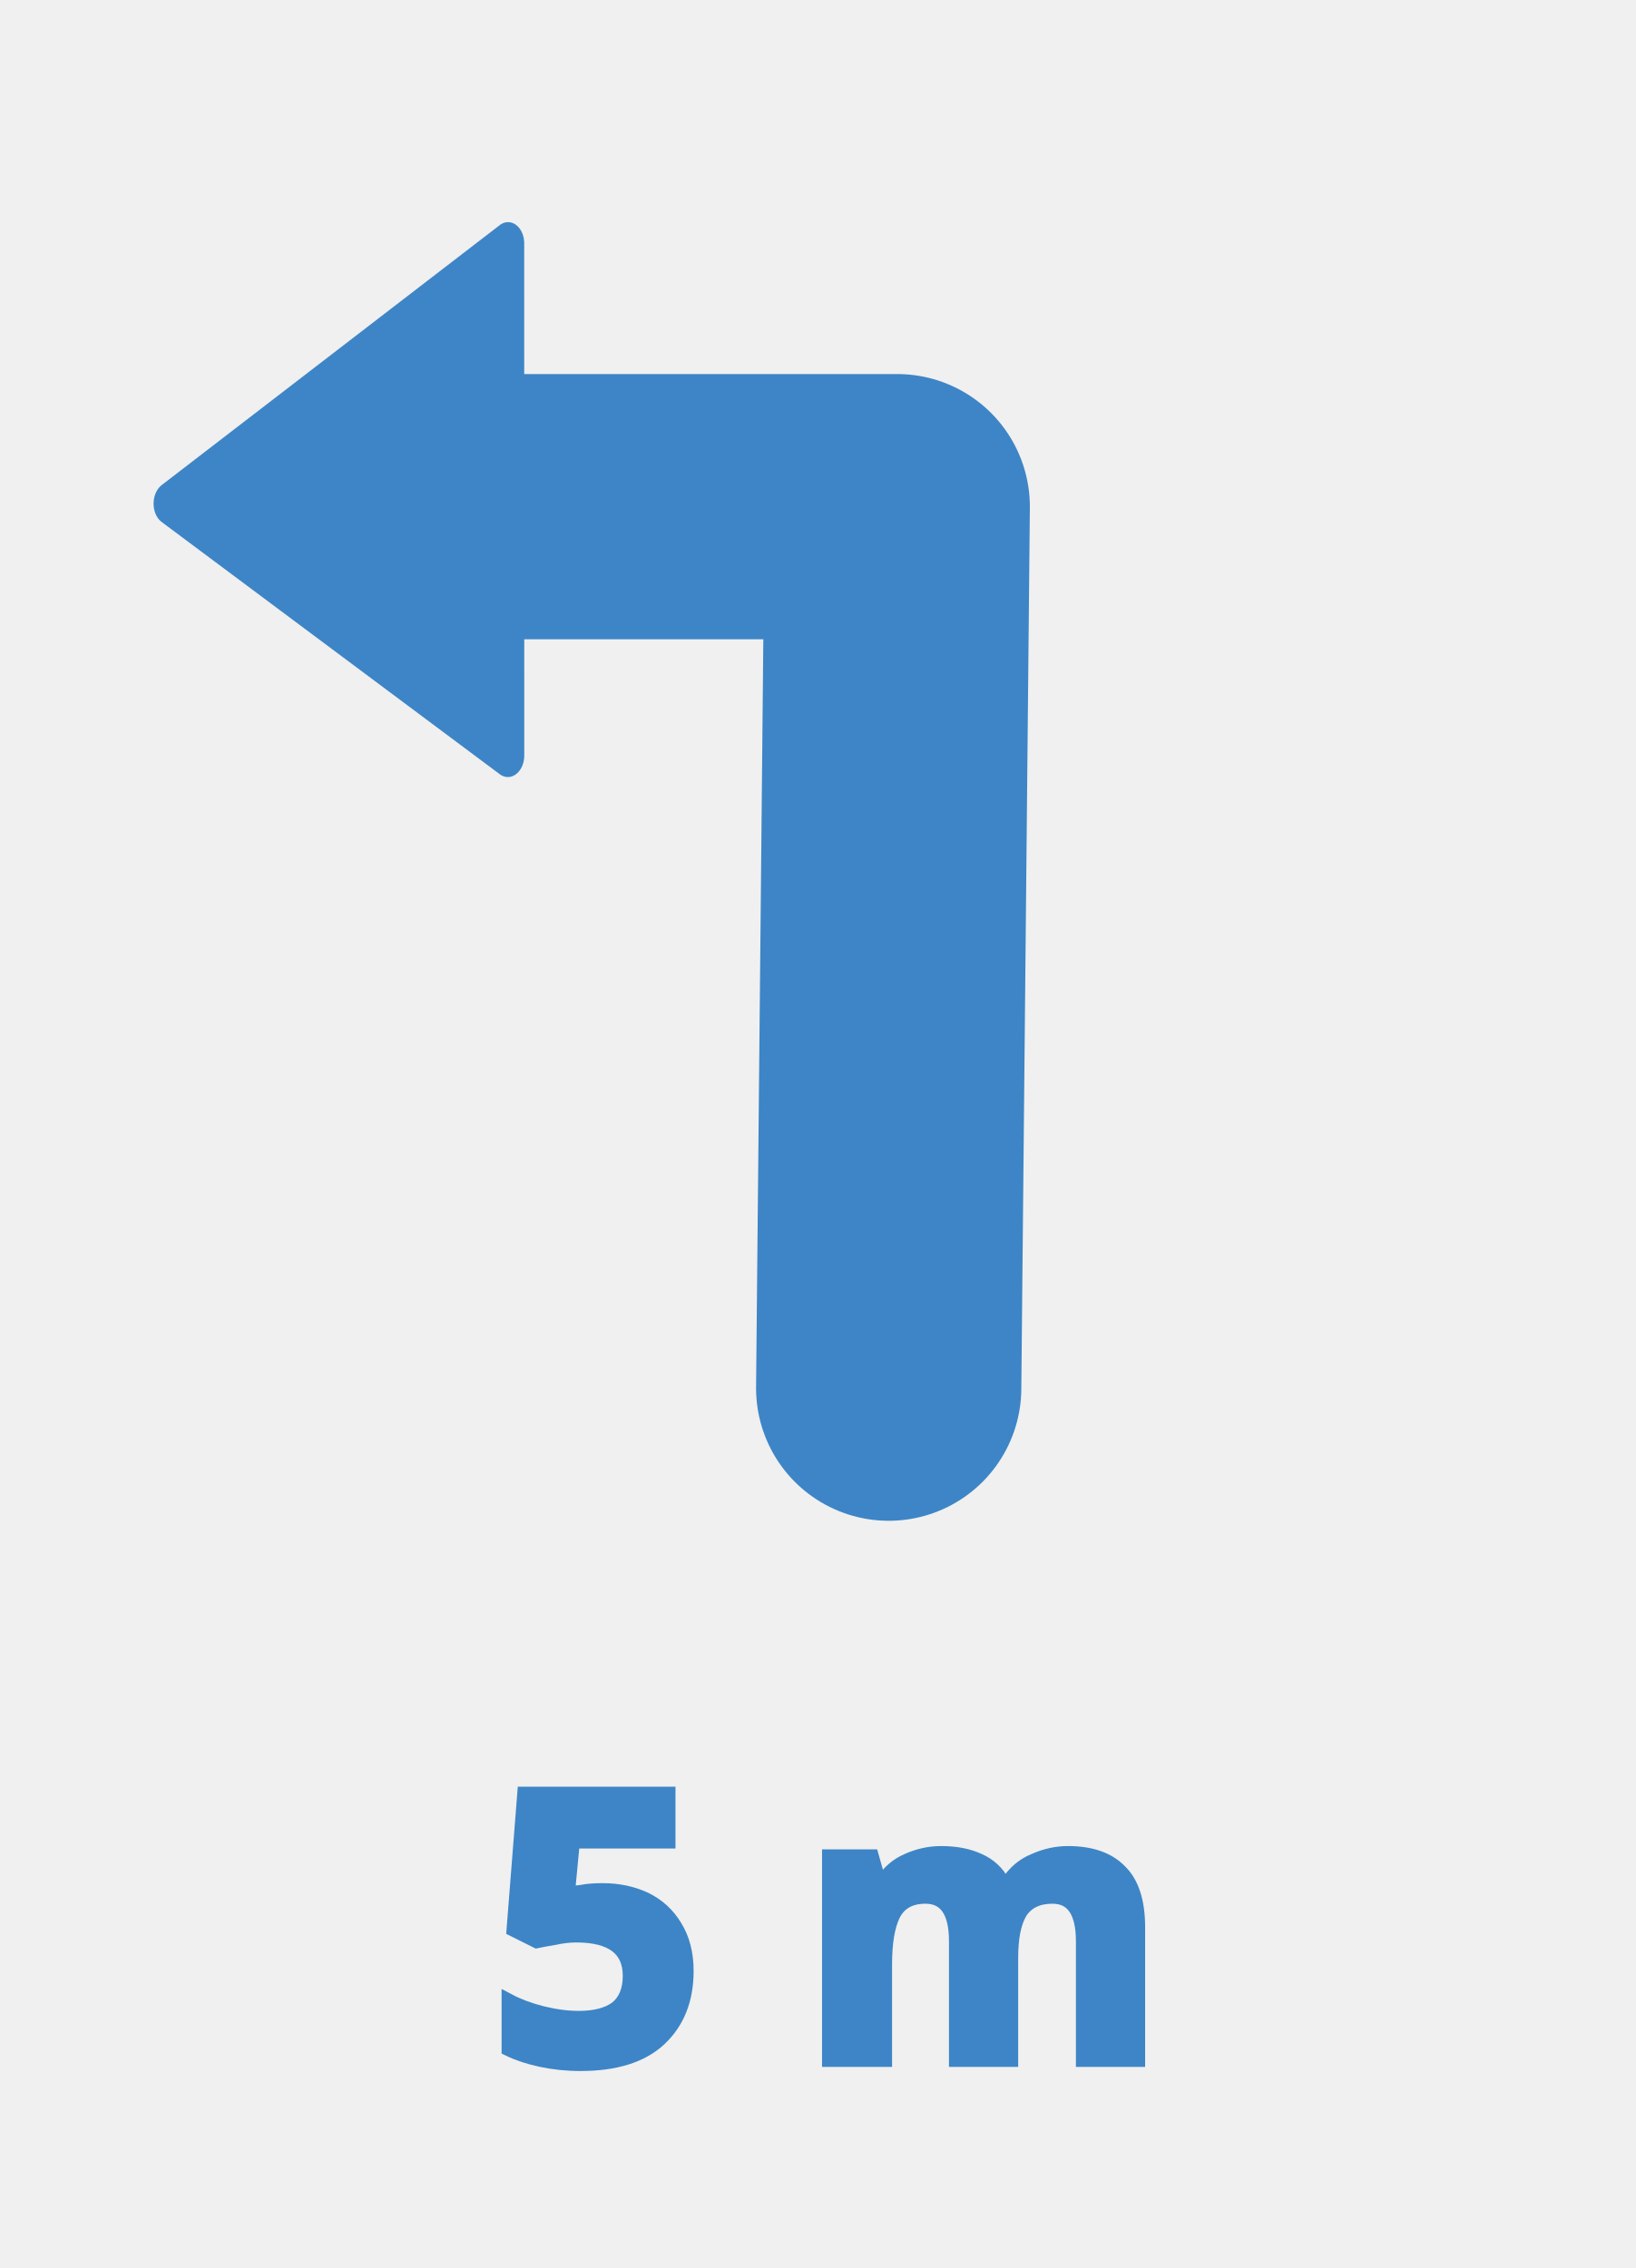
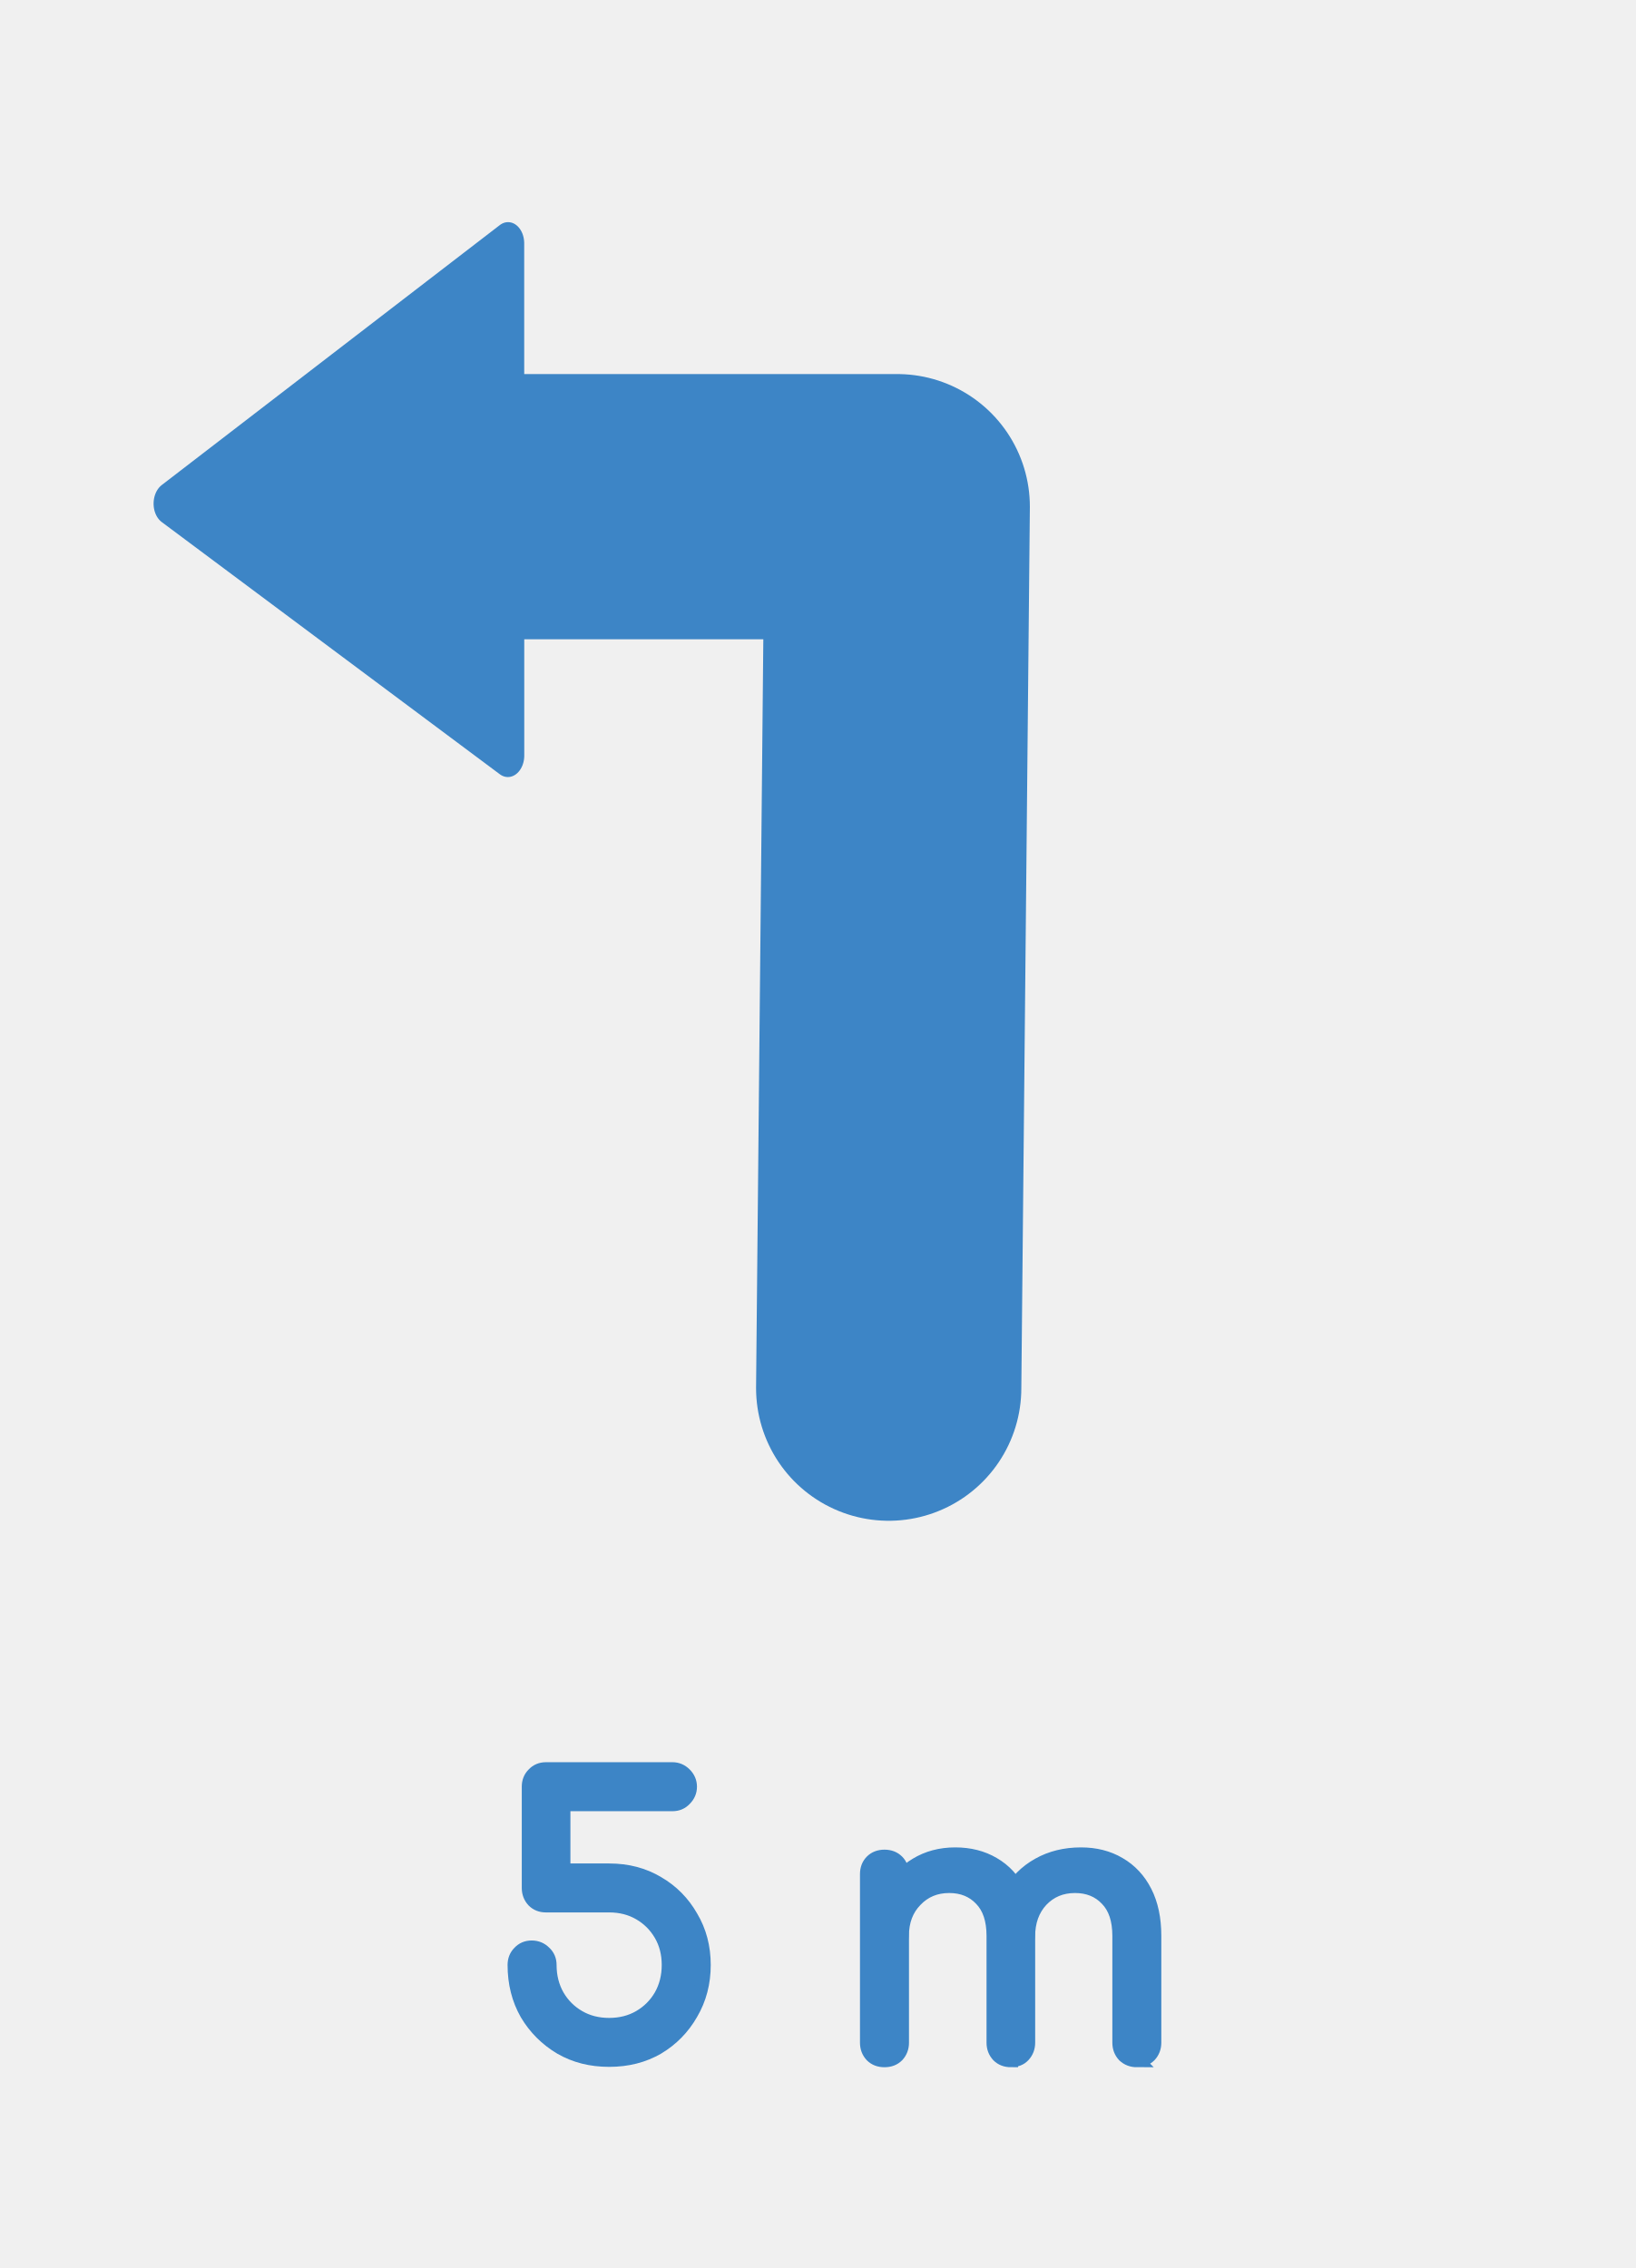
- <svg xmlns="http://www.w3.org/2000/svg" id="svg857" version="1.1" viewBox="0 0 31 43" height="43mm" width="31mm">
+ <svg xmlns="http://www.w3.org/2000/svg" width="31mm" height="43mm" viewBox="0 0 31 43" version="1.1" id="svg857">
  <defs id="defs851">
-     <marker style="overflow:visible" id="marker8131" refX="0" refY="0" orient="auto">
-       <path transform="scale(0.8)" style="fill:#000000;fill-opacity:1;fill-rule:evenodd;stroke:#000000;stroke-width:1pt;stroke-opacity:1" d="M 5.77,0 -2.88,5 V -5 Z" id="path8129" />
+     <marker orient="auto" refY="0" refX="0" id="marker8131" style="overflow:visible">
+       <path id="path8129" d="M 5.77,0 -2.88,5 V -5 Z" style="fill:#000000;fill-opacity:1;fill-rule:evenodd;stroke:#000000;stroke-width:1pt;stroke-opacity:1" transform="scale(0.8)" />
    </marker>
-     <marker style="overflow:visible" id="marker8079" refX="0" refY="0" orient="auto">
-       <path transform="scale(-0.6)" d="M 8.719,4.034 -2.207,0.016 8.719,-4.002 c -1.745,2.372 -1.735,5.617 -6e-7,8.035 z" style="fill:#000000;fill-opacity:1;fill-rule:evenodd;stroke:#000000;stroke-width:0.625;stroke-linejoin:round;stroke-opacity:1" id="path8077" />
+     <marker orient="auto" refY="0" refX="0" id="marker8079" style="overflow:visible">
+       <path id="path8077" style="fill:#000000;fill-opacity:1;fill-rule:evenodd;stroke:#000000;stroke-width:0.625;stroke-linejoin:round;stroke-opacity:1" d="M 8.719,4.034 -2.207,0.016 8.719,-4.002 c -1.745,2.372 -1.735,5.617 -6e-7,8.035 z" transform="scale(-0.6)" />
    </marker>
-     <marker style="overflow:visible" id="Arrow2Mend" refX="0" refY="0" orient="auto">
-       <path transform="scale(-0.6)" d="M 8.719,4.034 -2.207,0.016 8.719,-4.002 c -1.745,2.372 -1.735,5.617 -6e-7,8.035 z" style="fill:#000000;fill-opacity:1;fill-rule:evenodd;stroke:#000000;stroke-width:0.625;stroke-linejoin:round;stroke-opacity:1" id="path7191" />
+     <marker orient="auto" refY="0" refX="0" id="Arrow2Mend" style="overflow:visible">
+       <path id="path7191" style="fill:#000000;fill-opacity:1;fill-rule:evenodd;stroke:#000000;stroke-width:0.625;stroke-linejoin:round;stroke-opacity:1" d="M 8.719,4.034 -2.207,0.016 8.719,-4.002 c -1.745,2.372 -1.735,5.617 -6e-7,8.035 z" transform="scale(-0.6)" />
    </marker>
-     <marker style="overflow:visible" id="Arrow2Lend" refX="0" refY="0" orient="auto">
-       <path transform="matrix(-1.1,0,0,-1.1,-1.1,0)" d="M 8.719,4.034 -2.207,0.016 8.719,-4.002 c -1.745,2.372 -1.735,5.617 -6e-7,8.035 z" style="fill:#000000;fill-opacity:1;fill-rule:evenodd;stroke:#000000;stroke-width:0.625;stroke-linejoin:round;stroke-opacity:1" id="path7185" />
+     <marker orient="auto" refY="0" refX="0" id="Arrow2Lend" style="overflow:visible">
+       <path id="path7185" style="fill:#000000;fill-opacity:1;fill-rule:evenodd;stroke:#000000;stroke-width:0.625;stroke-linejoin:round;stroke-opacity:1" d="M 8.719,4.034 -2.207,0.016 8.719,-4.002 c -1.745,2.372 -1.735,5.617 -6e-7,8.035 z" transform="matrix(-1.1,0,0,-1.1,-1.1,0)" />
    </marker>
-     <marker id="ExperimentalArrow" refX="5" refY="3" orient="auto-start-reverse">
-       <path style="fill:context-stroke;stroke:#000000;stroke-opacity:1" d="M 10,3 0,6 V 0 Z" id="path7417" />
+     <marker orient="auto-start-reverse" refY="3" refX="5" id="ExperimentalArrow">
+       <path id="path7417" d="M 10,3 0,6 V 0 Z" style="fill:context-stroke;stroke:#000000;stroke-opacity:1" />
    </marker>
-     <marker style="overflow:visible" id="TriangleOutL" refX="0" refY="0" orient="auto">
-       <path transform="scale(0.8)" style="fill:#000000;fill-opacity:1;fill-rule:evenodd;stroke:#000000;stroke-width:1pt;stroke-opacity:1" d="M 5.77,0 -2.88,5 V -5 Z" id="path7306" />
+     <marker orient="auto" refY="0" refX="0" id="TriangleOutL" style="overflow:visible">
+       <path id="path7306" d="M 5.77,0 -2.88,5 V -5 Z" style="fill:#000000;fill-opacity:1;fill-rule:evenodd;stroke:#000000;stroke-width:1pt;stroke-opacity:1" transform="scale(0.8)" />
    </marker>
-     <marker style="overflow:visible" id="EmptyTriangleOutL" refX="0" refY="0" orient="auto">
-       <path transform="matrix(0.8,0,0,0.8,-4.8,0)" style="fill:#ffffff;fill-rule:evenodd;stroke:#000000;stroke-width:1pt;stroke-opacity:1" d="M 5.77,0 -2.88,5 V -5 Z" id="path7324" />
+     <marker orient="auto" refY="0" refX="0" id="EmptyTriangleOutL" style="overflow:visible">
+       <path id="path7324" d="M 5.77,0 -2.88,5 V -5 Z" style="fill:#ffffff;fill-rule:evenodd;stroke:#000000;stroke-width:1pt;stroke-opacity:1" transform="matrix(0.8,0,0,0.8,-4.8,0)" />
    </marker>
-     <marker orient="auto-start-reverse" refY="3" refX="5" id="ExperimentalArrow-3">
-       <path id="path7417-6" d="M 10,3 0,6 V 0 Z" style="fill:context-stroke;stroke:#000000;stroke-opacity:1" />
+     <marker id="ExperimentalArrow-3" refX="5" refY="3" orient="auto-start-reverse">
+       <path style="fill:context-stroke;stroke:#000000;stroke-opacity:1" d="M 10,3 0,6 V 0 Z" id="path7417-6" />
    </marker>
  </defs>
  <g id="layer1">
-     <g transform="matrix(-1,0,0,1,29.08583,0)" id="g8229">
-       <path id="path7162-0" d="M 12.24,26.319 12.078,9.606 h 7.648" style="fill:none;stroke:#3d85c6;stroke-width:5.028;stroke-linecap:round;stroke-linejoin:round;stroke-miterlimit:4;stroke-dasharray:none;stroke-opacity:1" />
-       <path d="m -212.423,150.435 7.373,-131.257 109.985,72.014 z" style="fill:#3d85c6;fill-opacity:1;stroke:#3d85c6;stroke-width:10.965;stroke-linecap:round;stroke-linejoin:round;stroke-miterlimit:4;stroke-dasharray:none;stroke-opacity:1;paint-order:markers fill stroke" id="path8207" transform="matrix(0.05620307,-0.0035009,0.0031468,0.0737857,30.92191,2.483779)" />
+     <g id="g8229" transform="matrix(-1,0,0,1,29.08583,0)">
+       <path style="fill:none;stroke:#3d85c6;stroke-width:5.028;stroke-linecap:round;stroke-linejoin:round;stroke-miterlimit:4;stroke-dasharray:none;stroke-opacity:1" d="M 12.24,26.319 12.078,9.606 h 7.648" id="path7162-0" />
+       <path transform="matrix(0.05620307,-0.0035009,0.0031468,0.0737857,30.92191,2.483779)" id="path8207" style="fill:#3d85c6;fill-opacity:1;stroke:#3d85c6;stroke-width:10.965;stroke-linecap:round;stroke-linejoin:round;stroke-miterlimit:4;stroke-dasharray:none;stroke-opacity:1;paint-order:markers fill stroke" d="m -212.423,150.435 7.373,-131.257 109.985,72.014 z" />
    </g>
-     <text id="text8225" y="39.054" x="9.295" style="font-style:normal;font-variant:normal;font-weight:600;font-stretch:normal;font-size:7.056px;line-height:1.25;font-family:Comfortaa;-inkscape-font-specification:'Comfortaa Semi-Bold';fill:#3d85c6;fill-opacity:1;stroke:#3d85c6;stroke-width:0.265;stroke-opacity:1" xml:space="preserve">
-       <tspan style="font-style:normal;font-variant:normal;font-weight:600;font-stretch:normal;font-size:7.056px;font-family:Comfortaa;-inkscape-font-specification:'Comfortaa Semi-Bold';fill:#3d85c6;fill-opacity:1;stroke:#3d85c6;stroke-width:0.265;stroke-opacity:1" y="39.054" x="9.295" id="tspan8223">5 m</tspan>
-     </text>
+     <g style="font-style:normal;font-variant:normal;font-weight:600;font-stretch:normal;font-size:7.056px;line-height:1.25;font-family:Comfortaa;-inkscape-font-specification:'Comfortaa Semi-Bold';fill:#3d85c6;fill-opacity:1;stroke:#3d85c6;stroke-width:0.265;stroke-opacity:1" id="text8225" aria-label="5 m">
+       <path id="path13443" style="font-style:normal;font-variant:normal;font-weight:600;font-stretch:normal;font-size:7.056px;font-family:Comfortaa;-inkscape-font-specification:'Comfortaa Semi-Bold';fill:#3d85c6;fill-opacity:1;stroke:#3d85c6;stroke-width:0.265;stroke-opacity:1" d="m 11.546,39.054 q -0.515,0 -0.917,-0.233 Q 10.226,38.581 9.987,38.179 9.754,37.77 9.754,37.255 q 0,-0.141 0.092,-0.233 0.092,-0.099 0.233,-0.099 0.141,0 0.24,0.099 0.099,0.092 0.099,0.233 0,0.325 0.148,0.586 0.148,0.254 0.402,0.402 0.254,0.148 0.579,0.148 0.325,0 0.579,-0.148 0.254,-0.148 0.402,-0.402 0.148,-0.261 0.148,-0.586 0,-0.325 -0.148,-0.579 -0.148,-0.254 -0.402,-0.402 -0.254,-0.148 -0.579,-0.148 h -1.199 q -0.141,0 -0.233,-0.092 -0.092,-0.099 -0.092,-0.24 v -1.919 q 0,-0.141 0.092,-0.233 0.092,-0.099 0.233,-0.099 h 2.399 q 0.134,0 0.233,0.099 0.099,0.099 0.099,0.233 0,0.134 -0.099,0.233 -0.092,0.099 -0.233,0.099 h -2.067 v 1.256 h 0.868 q 0.515,0 0.917,0.24 0.402,0.233 0.635,0.642 0.24,0.402 0.24,0.91 0,0.508 -0.24,0.917 -0.233,0.409 -0.635,0.649 -0.402,0.233 -0.917,0.233 z" />
+       <path id="path13445" style="font-style:normal;font-variant:normal;font-weight:600;font-stretch:normal;font-size:7.056px;font-family:Comfortaa;-inkscape-font-specification:'Comfortaa Semi-Bold';fill:#3d85c6;fill-opacity:1;stroke:#3d85c6;stroke-width:0.265;stroke-opacity:1" d="m 21.55,39.061 q -0.141,0 -0.24,-0.092 -0.092,-0.099 -0.092,-0.24 v -2.025 q 0,-0.459 -0.233,-0.699 -0.233,-0.247 -0.607,-0.247 -0.388,0 -0.642,0.268 -0.247,0.268 -0.247,0.691 h -0.55 q 0,-0.459 0.198,-0.811 0.198,-0.353 0.55,-0.55 0.353,-0.198 0.804,-0.198 0.409,0 0.72,0.183 0.318,0.183 0.494,0.529 0.176,0.346 0.176,0.833 v 2.025 q 0,0.141 -0.092,0.24 -0.092,0.092 -0.24,0.092 z m -4.784,0 q -0.148,0 -0.24,-0.092 -0.092,-0.099 -0.092,-0.24 v -3.196 q 0,-0.148 0.092,-0.24 0.092,-0.092 0.24,-0.092 0.148,0 0.24,0.092 0.092,0.092 0.092,0.24 v 3.196 q 0,0.141 -0.092,0.24 -0.092,0.092 -0.24,0.092 z m 2.399,0 q -0.148,0 -0.24,-0.092 -0.092,-0.099 -0.092,-0.24 v -2.025 q 0,-0.459 -0.233,-0.699 -0.233,-0.247 -0.607,-0.247 -0.388,0 -0.642,0.268 -0.254,0.261 -0.254,0.677 h -0.43 q 0.007,-0.452 0.191,-0.797 0.183,-0.353 0.508,-0.55 0.325,-0.198 0.741,-0.198 0.409,0 0.72,0.183 0.318,0.183 0.487,0.529 0.176,0.346 0.176,0.833 v 2.025 q 0,0.141 -0.092,0.24 -0.085,0.092 -0.233,0.092 z" />
+     </g>
  </g>
</svg>
